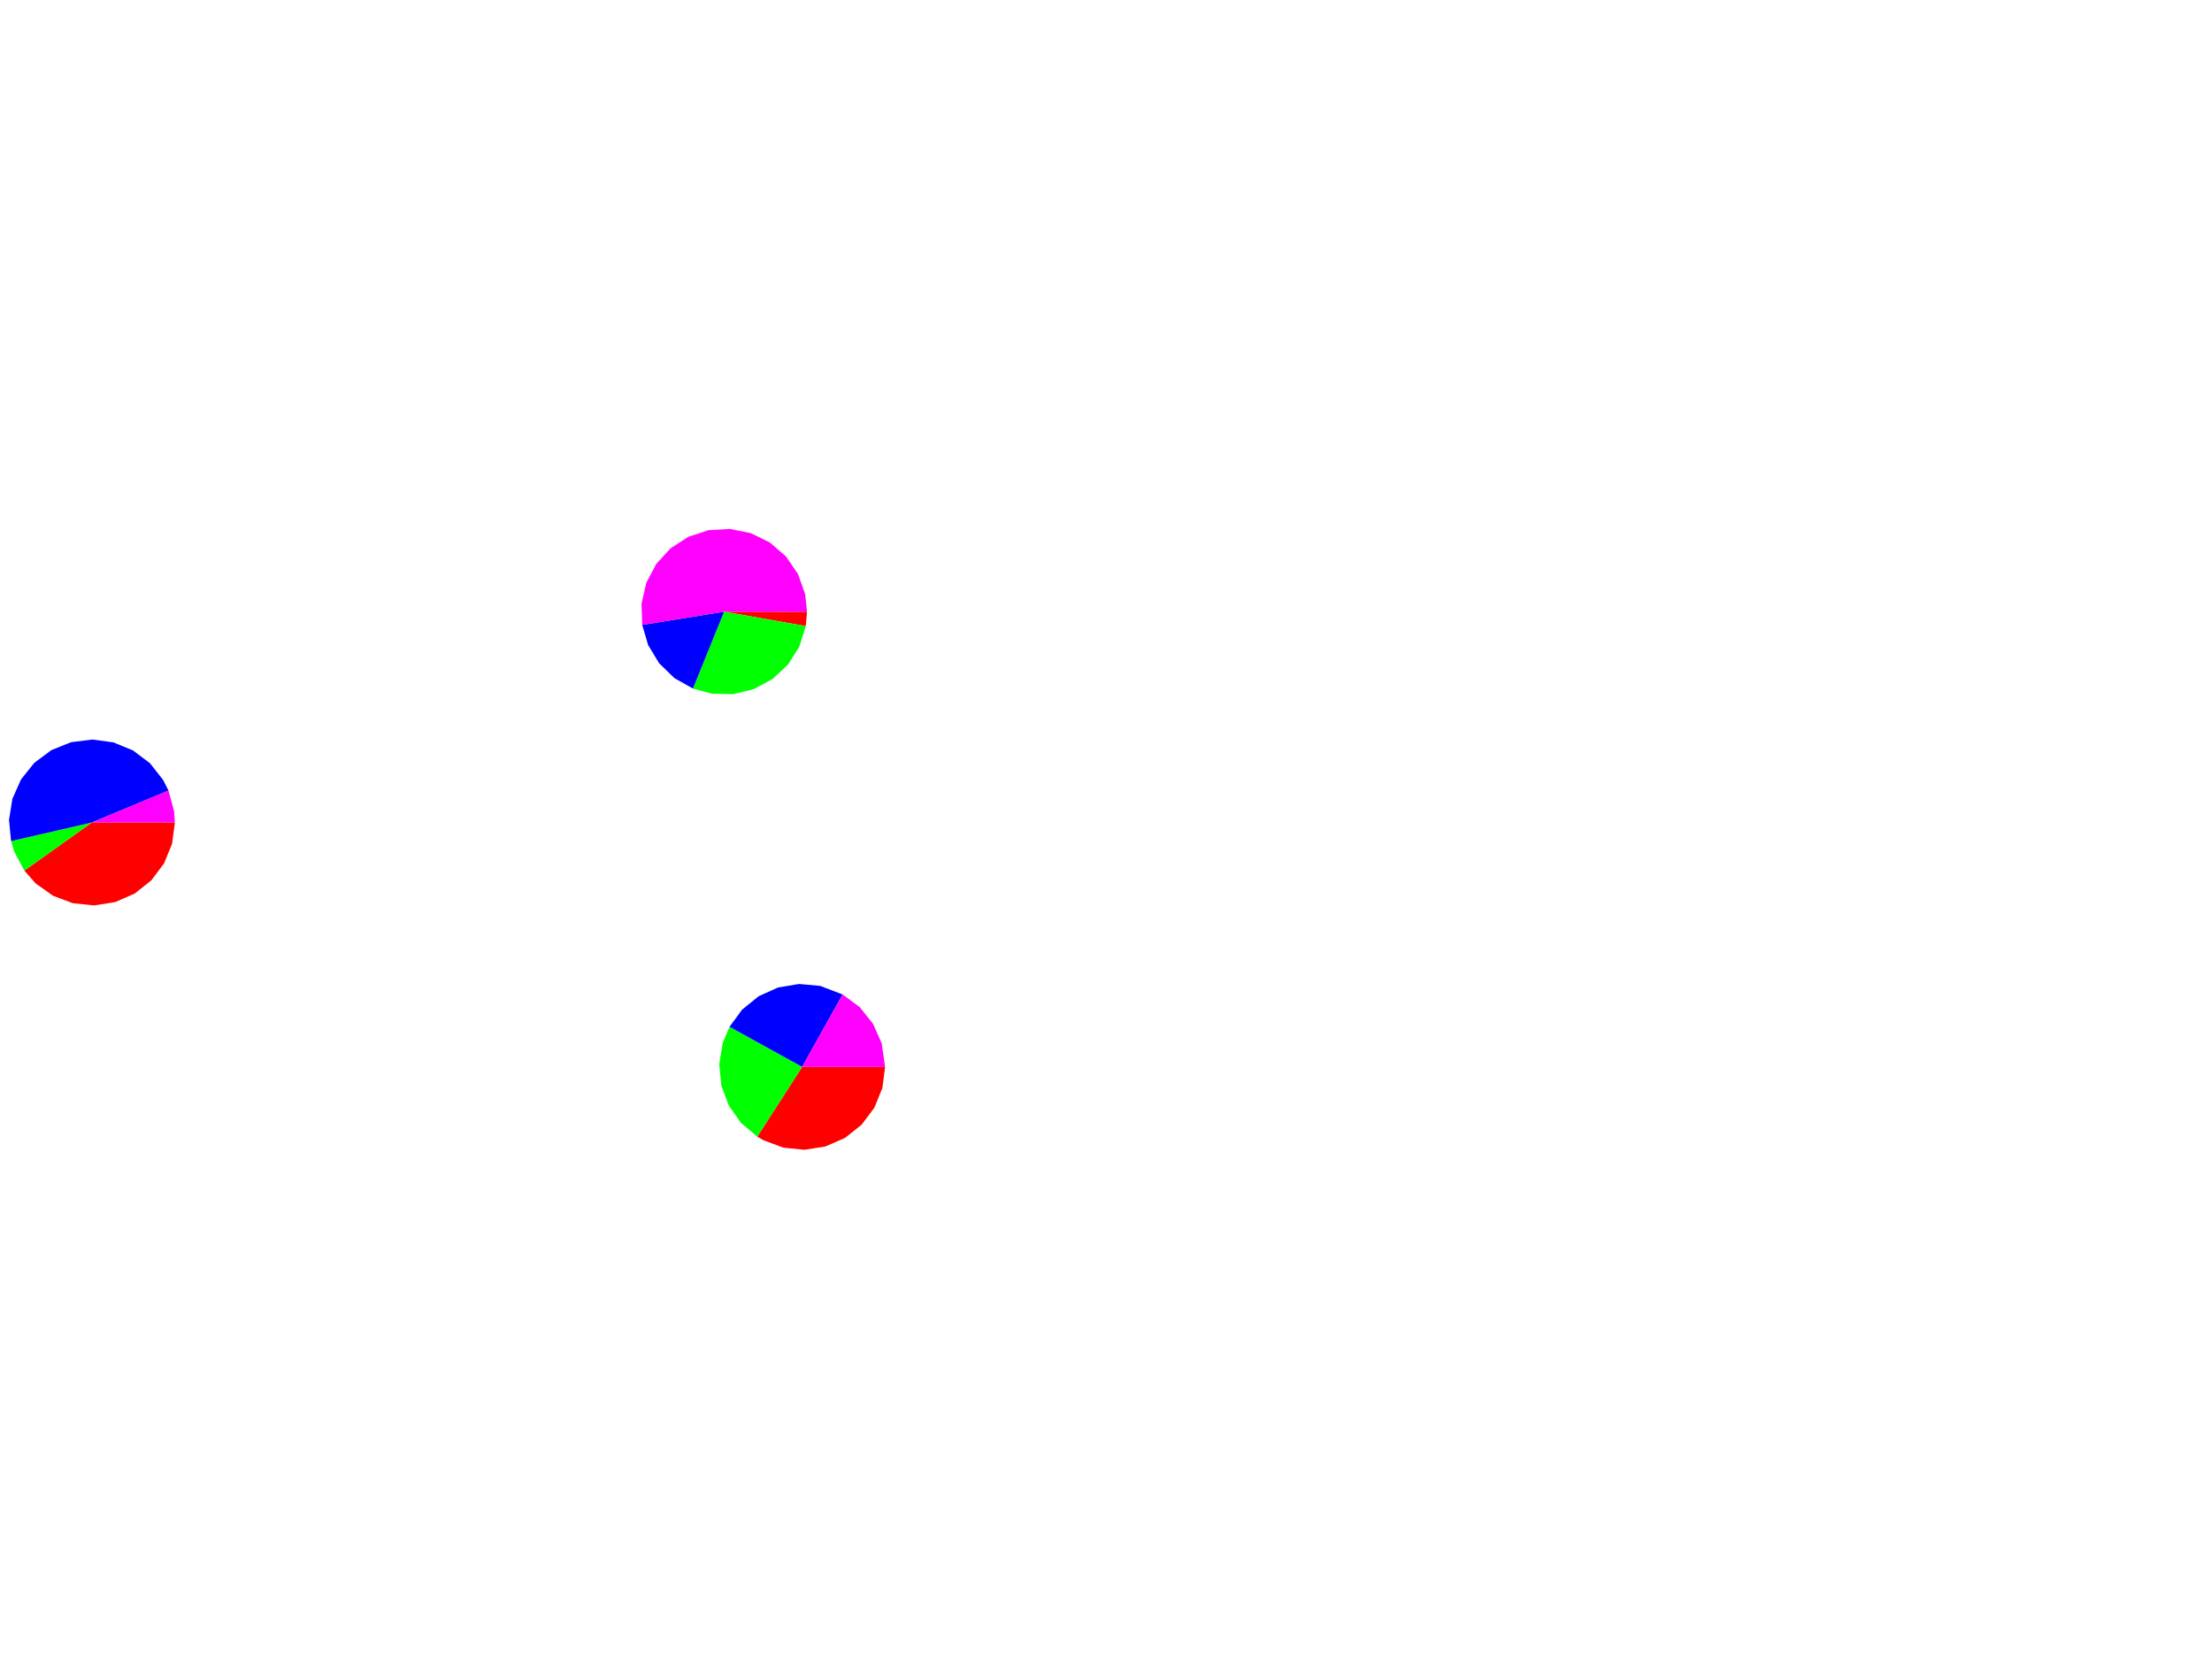
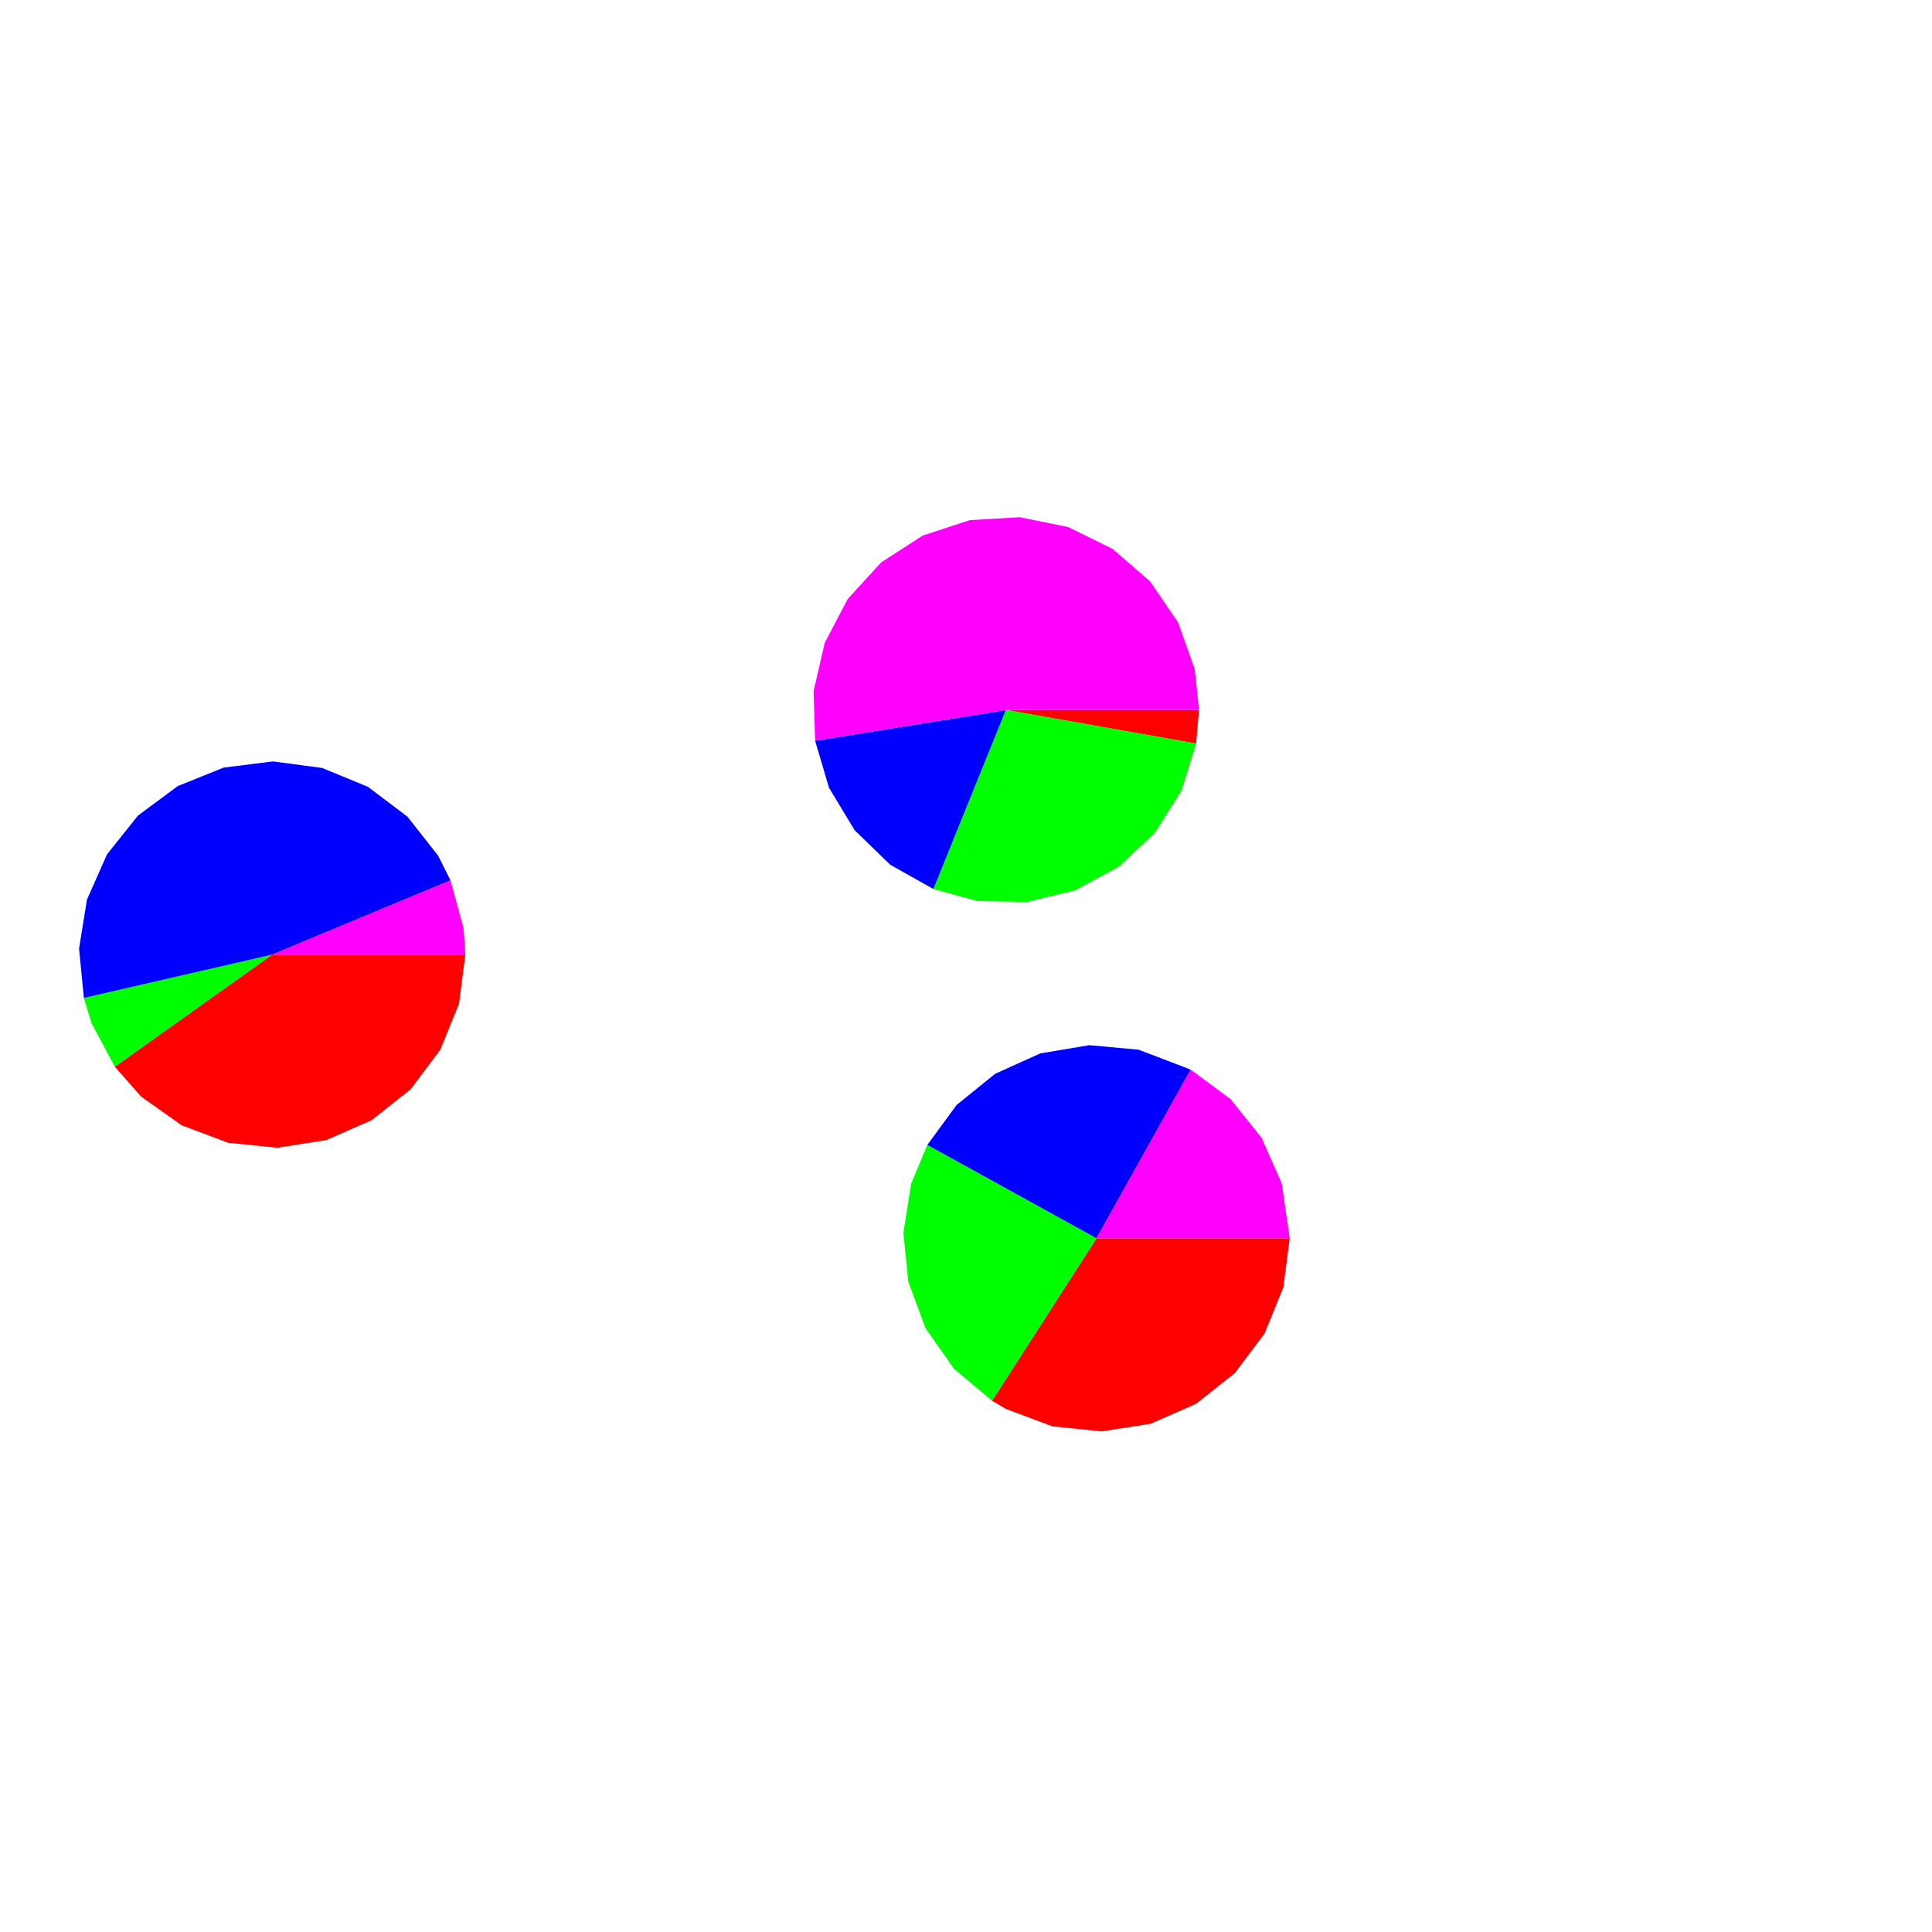
- <svg xmlns="http://www.w3.org/2000/svg" width="400pt" height="300pt" viewBox="0 0 400 300" version="1.1">
-   <g id="surface0">
-     <rect x="0" y="0" width="400" height="300" style="fill:rgb(100%,100%,100%);fill-opacity:1;stroke:none;" />
-     <path style=" stroke:none;fill-rule:evenodd;fill:rgb(100%,0%,0%);fill-opacity:1;" d="M 130.938 110.609 L 145.938 110.609 L 145.707 113.219 L 130.938 110.609 Z M 130.938 110.609 " />
-     <path style=" stroke:none;fill-rule:evenodd;fill:rgb(0%,100%,0%);fill-opacity:1;" d="M 130.938 110.609 L 145.707 113.219 L 144.559 116.895 L 142.512 120.152 L 139.703 122.785 L 136.316 124.613 L 132.574 125.523 L 128.727 125.449 L 125.309 124.516 L 130.938 110.609 Z M 130.938 110.609 " />
-     <path style=" stroke:none;fill-rule:evenodd;fill:rgb(0%,0%,100%);fill-opacity:1;" d="M 130.938 110.609 L 125.309 124.516 L 121.957 122.625 L 119.195 119.945 L 117.203 116.648 L 116.129 113 L 130.938 110.609 Z M 130.938 110.609 " />
-     <path style=" stroke:none;fill-rule:evenodd;fill:rgb(100%,0%,100%);fill-opacity:1;" d="M 130.938 110.609 L 116.129 113 L 116.008 109.152 L 116.871 105.398 L 118.66 101.992 L 121.258 99.152 L 124.492 97.066 L 128.152 95.871 L 131.992 95.648 L 135.766 96.41 L 139.223 98.105 L 142.129 100.625 L 144.301 103.805 L 145.594 107.43 L 145.938 110.609 L 130.938 110.609 Z M 130.938 110.609 " />
-     <path style=" stroke:none;fill-rule:evenodd;fill:rgb(100%,0%,0%);fill-opacity:1;" d="M 145.055 192.926 L 160.055 192.926 L 159.562 196.742 L 158.113 200.309 L 155.805 203.387 L 152.789 205.777 L 149.262 207.32 L 145.461 207.918 L 141.629 207.527 L 138.027 206.176 L 136.941 205.539 L 145.055 192.926 Z M 145.055 192.926 " />
-     <path style=" stroke:none;fill-rule:evenodd;fill:rgb(0%,100%,0%);fill-opacity:1;" d="M 145.055 192.926 L 136.941 205.539 L 134 203.059 L 131.785 199.914 L 130.441 196.305 L 130.062 192.477 L 130.672 188.676 L 131.922 185.68 L 145.055 192.926 Z M 145.055 192.926 " />
-     <path style=" stroke:none;fill-rule:evenodd;fill:rgb(0%,0%,100%);fill-opacity:1;" d="M 145.055 192.926 L 131.922 185.68 L 134.195 182.574 L 137.188 180.152 L 140.695 178.57 L 144.492 177.934 L 148.324 178.285 L 152.375 179.832 L 145.055 192.926 Z M 145.055 192.926 " />
-     <path style=" stroke:none;fill-rule:evenodd;fill:rgb(100%,0%,100%);fill-opacity:1;" d="M 145.055 192.926 L 152.375 179.832 L 155.465 182.125 L 157.871 185.129 L 159.434 188.648 L 160.055 192.926 L 145.055 192.926 Z M 145.055 192.926 " />
-     <path style=" stroke:none;fill-rule:evenodd;fill:rgb(100%,0%,0%);fill-opacity:1;" d="M 16.621 148.73 L 31.621 148.73 L 31.125 152.547 L 29.676 156.113 L 27.367 159.195 L 24.352 161.586 L 20.828 163.129 L 17.023 163.727 L 13.195 163.336 L 9.594 161.984 L 6.449 159.758 L 4.402 157.434 L 16.621 148.73 Z M 16.621 148.73 " />
-     <path style=" stroke:none;fill-rule:evenodd;fill:rgb(0%,100%,0%);fill-opacity:1;" d="M 16.621 148.73 L 4.402 157.434 L 2.59 154.039 L 2.004 152.098 L 16.621 148.73 Z M 16.621 148.73 " />
-     <path style=" stroke:none;fill-rule:evenodd;fill:rgb(0%,0%,100%);fill-opacity:1;" d="M 16.621 148.73 L 2.004 152.098 L 1.629 148.266 L 2.238 144.465 L 3.801 140.945 L 6.203 137.941 L 9.293 135.645 L 12.863 134.211 L 16.684 133.73 L 20.496 134.242 L 24.059 135.707 L 27.129 138.027 L 29.504 141.055 L 30.469 142.965 L 16.621 148.73 Z M 16.621 148.73 " />
-     <path style=" stroke:none;fill-rule:evenodd;fill:rgb(100%,0%,100%);fill-opacity:1;" d="M 16.621 148.73 L 30.469 142.965 L 31.48 146.68 L 31.621 148.73 L 16.621 148.73 Z M 16.621 148.73 " />
+ <svg xmlns="http://www.w3.org/2000/svg" width="150pt" height="150pt" viewBox="0 0 150 150" version="1.1">
+   <g id="surface2">
+     <rect x="0" y="0" width="150" height="150" style="fill:rgb(100%,100%,100%);fill-opacity:1;stroke:none;" />
+     <path style=" stroke:none;fill-rule:evenodd;fill:rgb(100%,0%,0%);fill-opacity:1;" d="M 78.094 55.121 L 93.094 55.121 L 92.867 57.73 Z M 78.094 55.121 " />
+     <path style=" stroke:none;fill-rule:evenodd;fill:rgb(0%,100%,0%);fill-opacity:1;" d="M 78.094 55.121 L 92.867 57.73 L 91.719 61.402 L 89.668 64.66 L 86.859 67.293 L 83.473 69.125 L 79.734 70.031 L 75.887 69.957 L 72.469 69.023 Z M 78.094 55.121 " />
+     <path style=" stroke:none;fill-rule:evenodd;fill:rgb(0%,0%,100%);fill-opacity:1;" d="M 78.094 55.121 L 72.469 69.023 L 69.113 67.137 L 66.352 64.453 L 64.363 61.16 L 63.285 57.508 Z M 78.094 55.121 " />
+     <path style=" stroke:none;fill-rule:evenodd;fill:rgb(100%,0%,100%);fill-opacity:1;" d="M 78.094 55.121 L 63.285 57.508 L 63.168 53.66 L 64.031 49.91 L 65.82 46.5 L 68.418 43.66 L 71.652 41.574 L 75.309 40.383 L 79.152 40.156 L 82.926 40.918 L 86.379 42.617 L 89.289 45.137 L 91.461 48.312 L 92.754 51.938 L 93.094 55.121 Z M 78.094 55.121 " />
+     <path style=" stroke:none;fill-rule:evenodd;fill:rgb(100%,0%,0%);fill-opacity:1;" d="M 85.133 96.141 L 100.133 96.141 L 99.637 99.957 L 98.188 103.523 L 95.879 106.602 L 92.863 108.992 L 89.34 110.539 L 85.535 111.133 L 81.707 110.742 L 78.102 109.391 L 77.02 108.754 Z M 85.133 96.141 " />
+     <path style=" stroke:none;fill-rule:evenodd;fill:rgb(0%,100%,0%);fill-opacity:1;" d="M 85.133 96.141 L 77.02 108.754 L 74.074 106.277 L 71.859 103.129 L 70.52 99.52 L 70.137 95.691 L 70.746 91.891 L 71.996 88.895 Z M 85.133 96.141 " />
+     <path style=" stroke:none;fill-rule:evenodd;fill:rgb(0%,0%,100%);fill-opacity:1;" d="M 85.133 96.141 L 71.996 88.895 L 74.273 85.789 L 77.266 83.367 L 80.773 81.785 L 84.57 81.148 L 88.402 81.5 L 92.449 83.047 Z M 85.133 96.141 " />
+     <path style=" stroke:none;fill-rule:evenodd;fill:rgb(100%,0%,100%);fill-opacity:1;" d="M 85.133 96.141 L 92.449 83.047 L 95.543 85.34 L 97.949 88.344 L 99.508 91.863 L 100.133 96.141 Z M 85.133 96.141 " />
+     <path style=" stroke:none;fill-rule:evenodd;fill:rgb(100%,0%,0%);fill-opacity:1;" d="M 21.129 74.117 L 36.129 74.117 L 35.637 77.934 L 34.188 81.5 L 31.879 84.578 L 28.859 86.969 L 25.336 88.516 L 21.531 89.113 L 17.703 88.723 L 14.102 87.367 L 10.961 85.145 L 8.91 82.82 Z M 21.129 74.117 " />
+     <path style=" stroke:none;fill-rule:evenodd;fill:rgb(0%,100%,0%);fill-opacity:1;" d="M 21.129 74.117 L 8.91 82.82 L 7.098 79.422 L 6.512 77.48 Z M 21.129 74.117 " />
+     <path style=" stroke:none;fill-rule:evenodd;fill:rgb(0%,0%,100%);fill-opacity:1;" d="M 21.129 74.117 L 6.512 77.48 L 6.137 73.652 L 6.75 69.852 L 8.309 66.332 L 10.711 63.324 L 13.801 61.031 L 17.371 59.594 L 21.191 59.117 L 25.008 59.625 L 28.566 61.09 L 31.637 63.41 L 34.016 66.438 L 34.977 68.352 Z M 21.129 74.117 " />
+     <path style=" stroke:none;fill-rule:evenodd;fill:rgb(100%,0%,100%);fill-opacity:1;" d="M 21.129 74.117 L 34.977 68.352 L 35.988 72.066 L 36.129 74.117 Z M 21.129 74.117 " />
  </g>
</svg>
